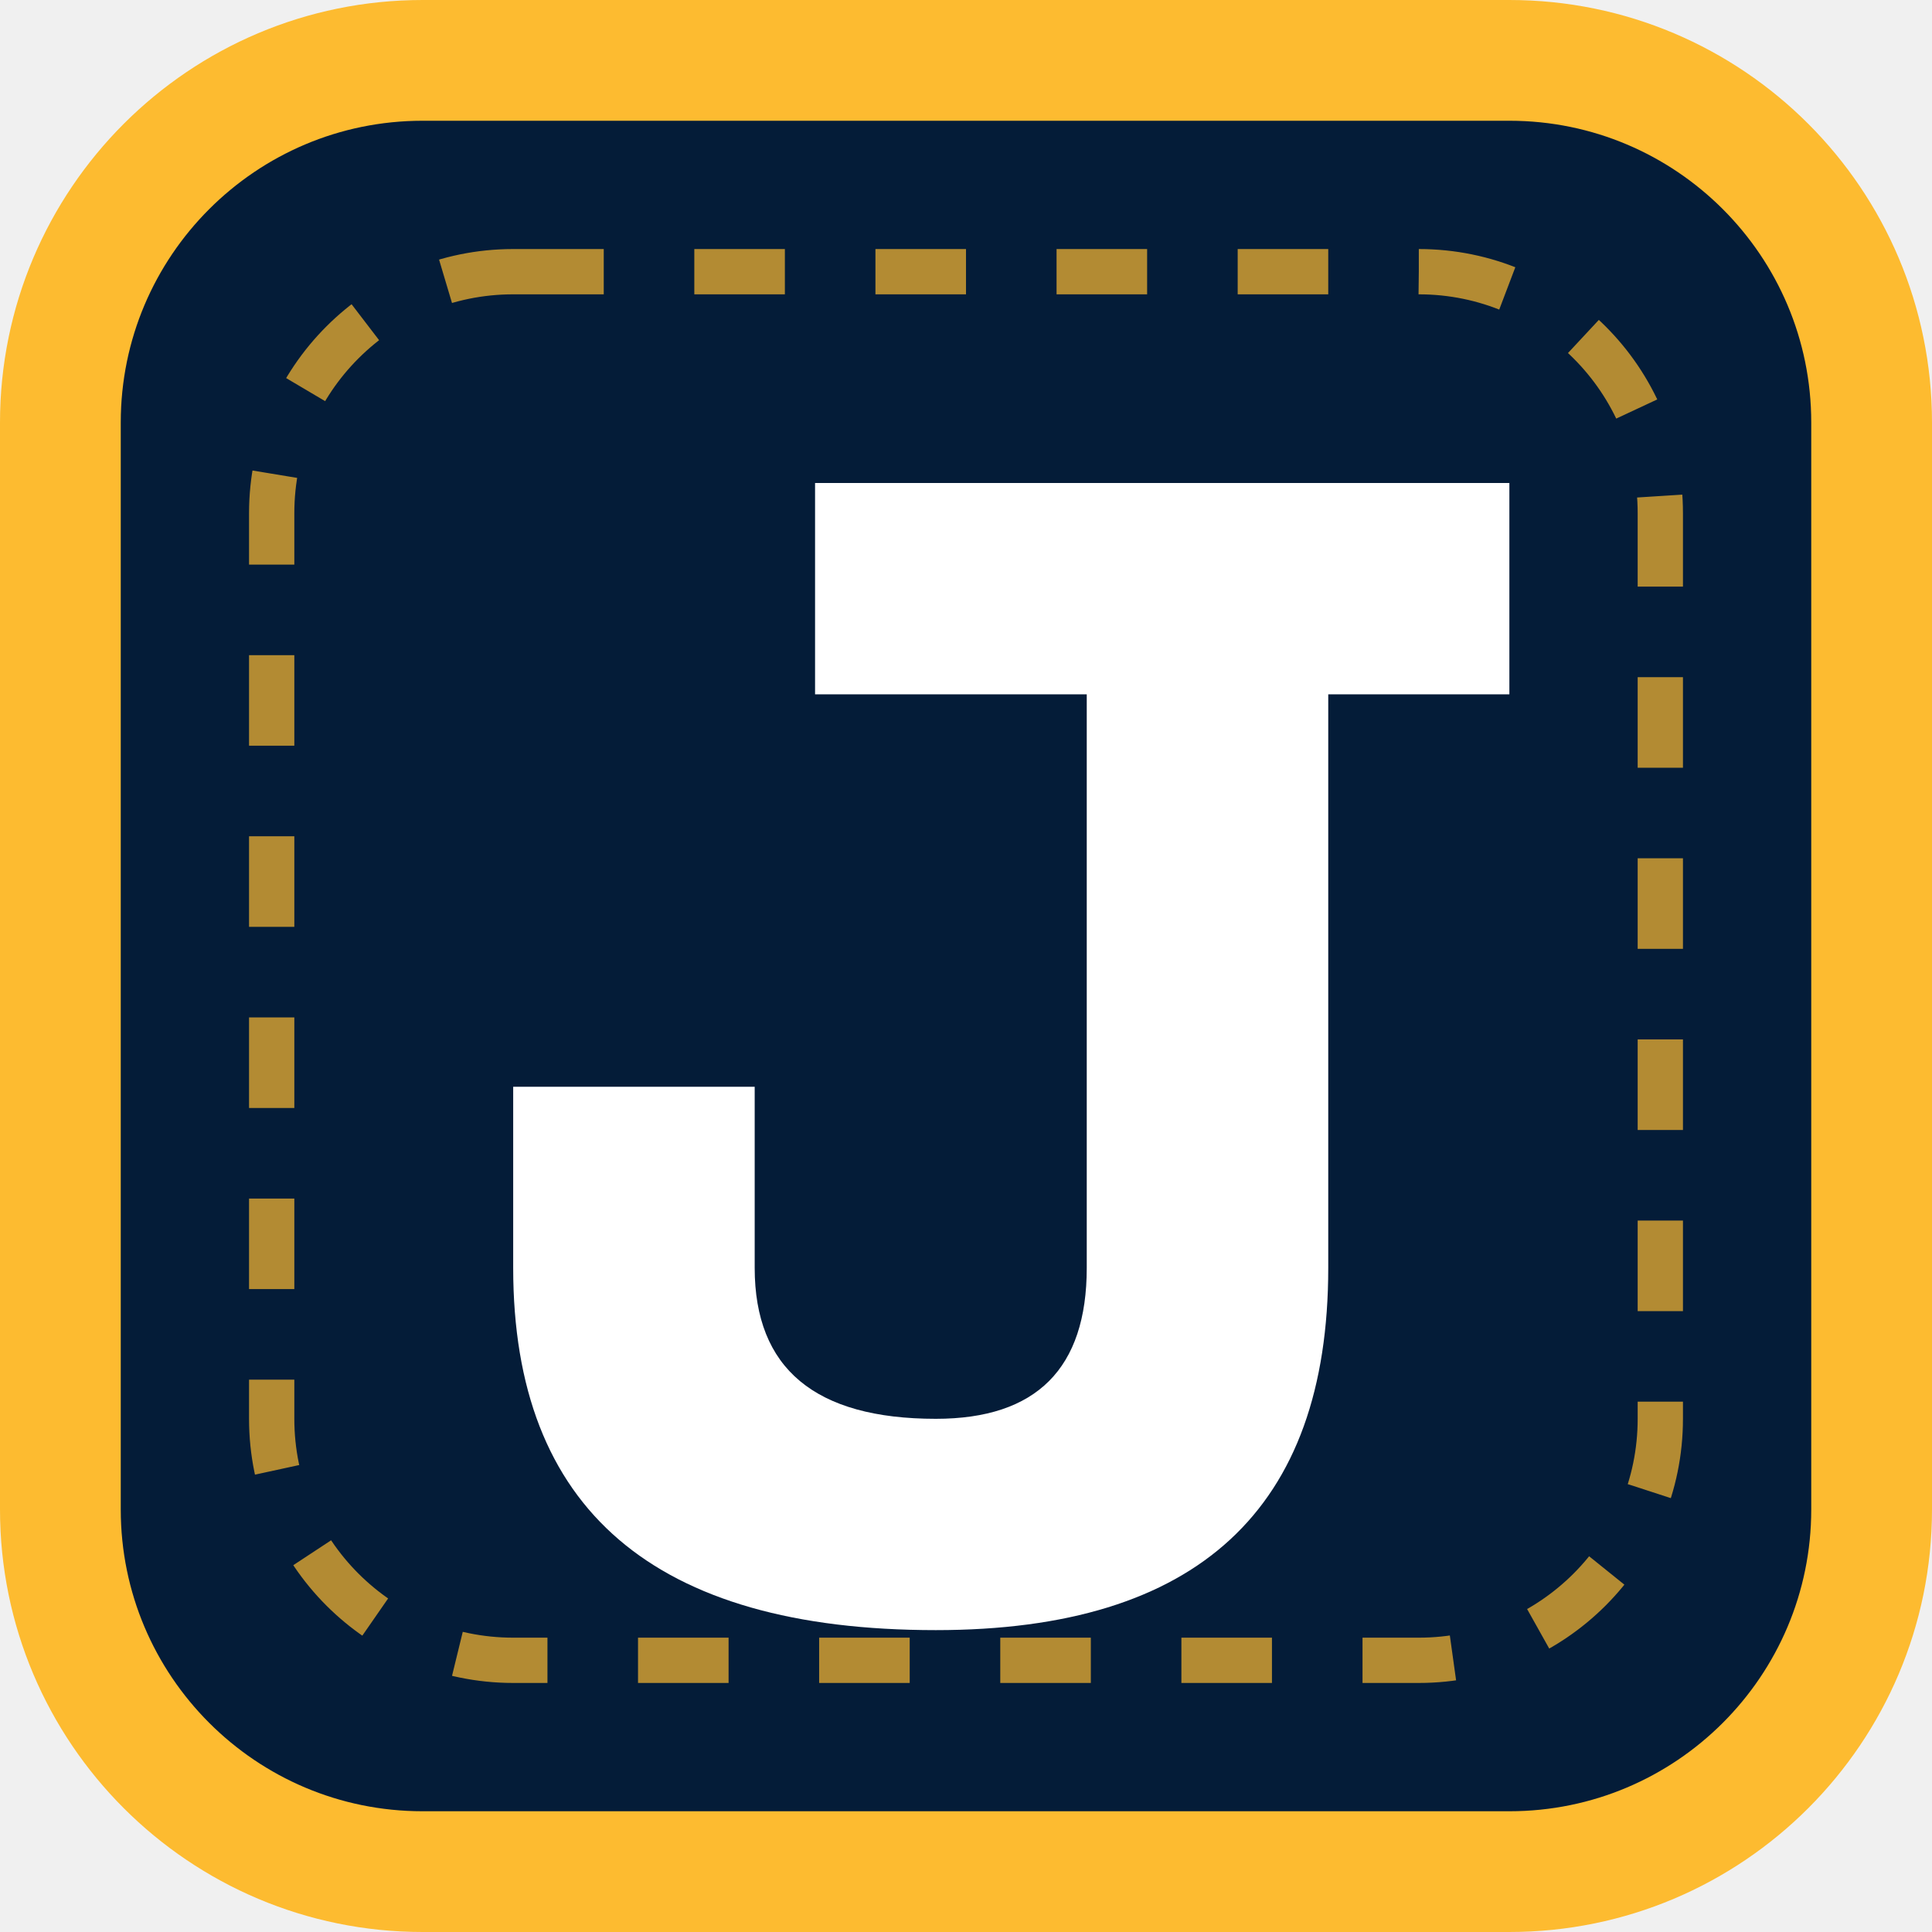
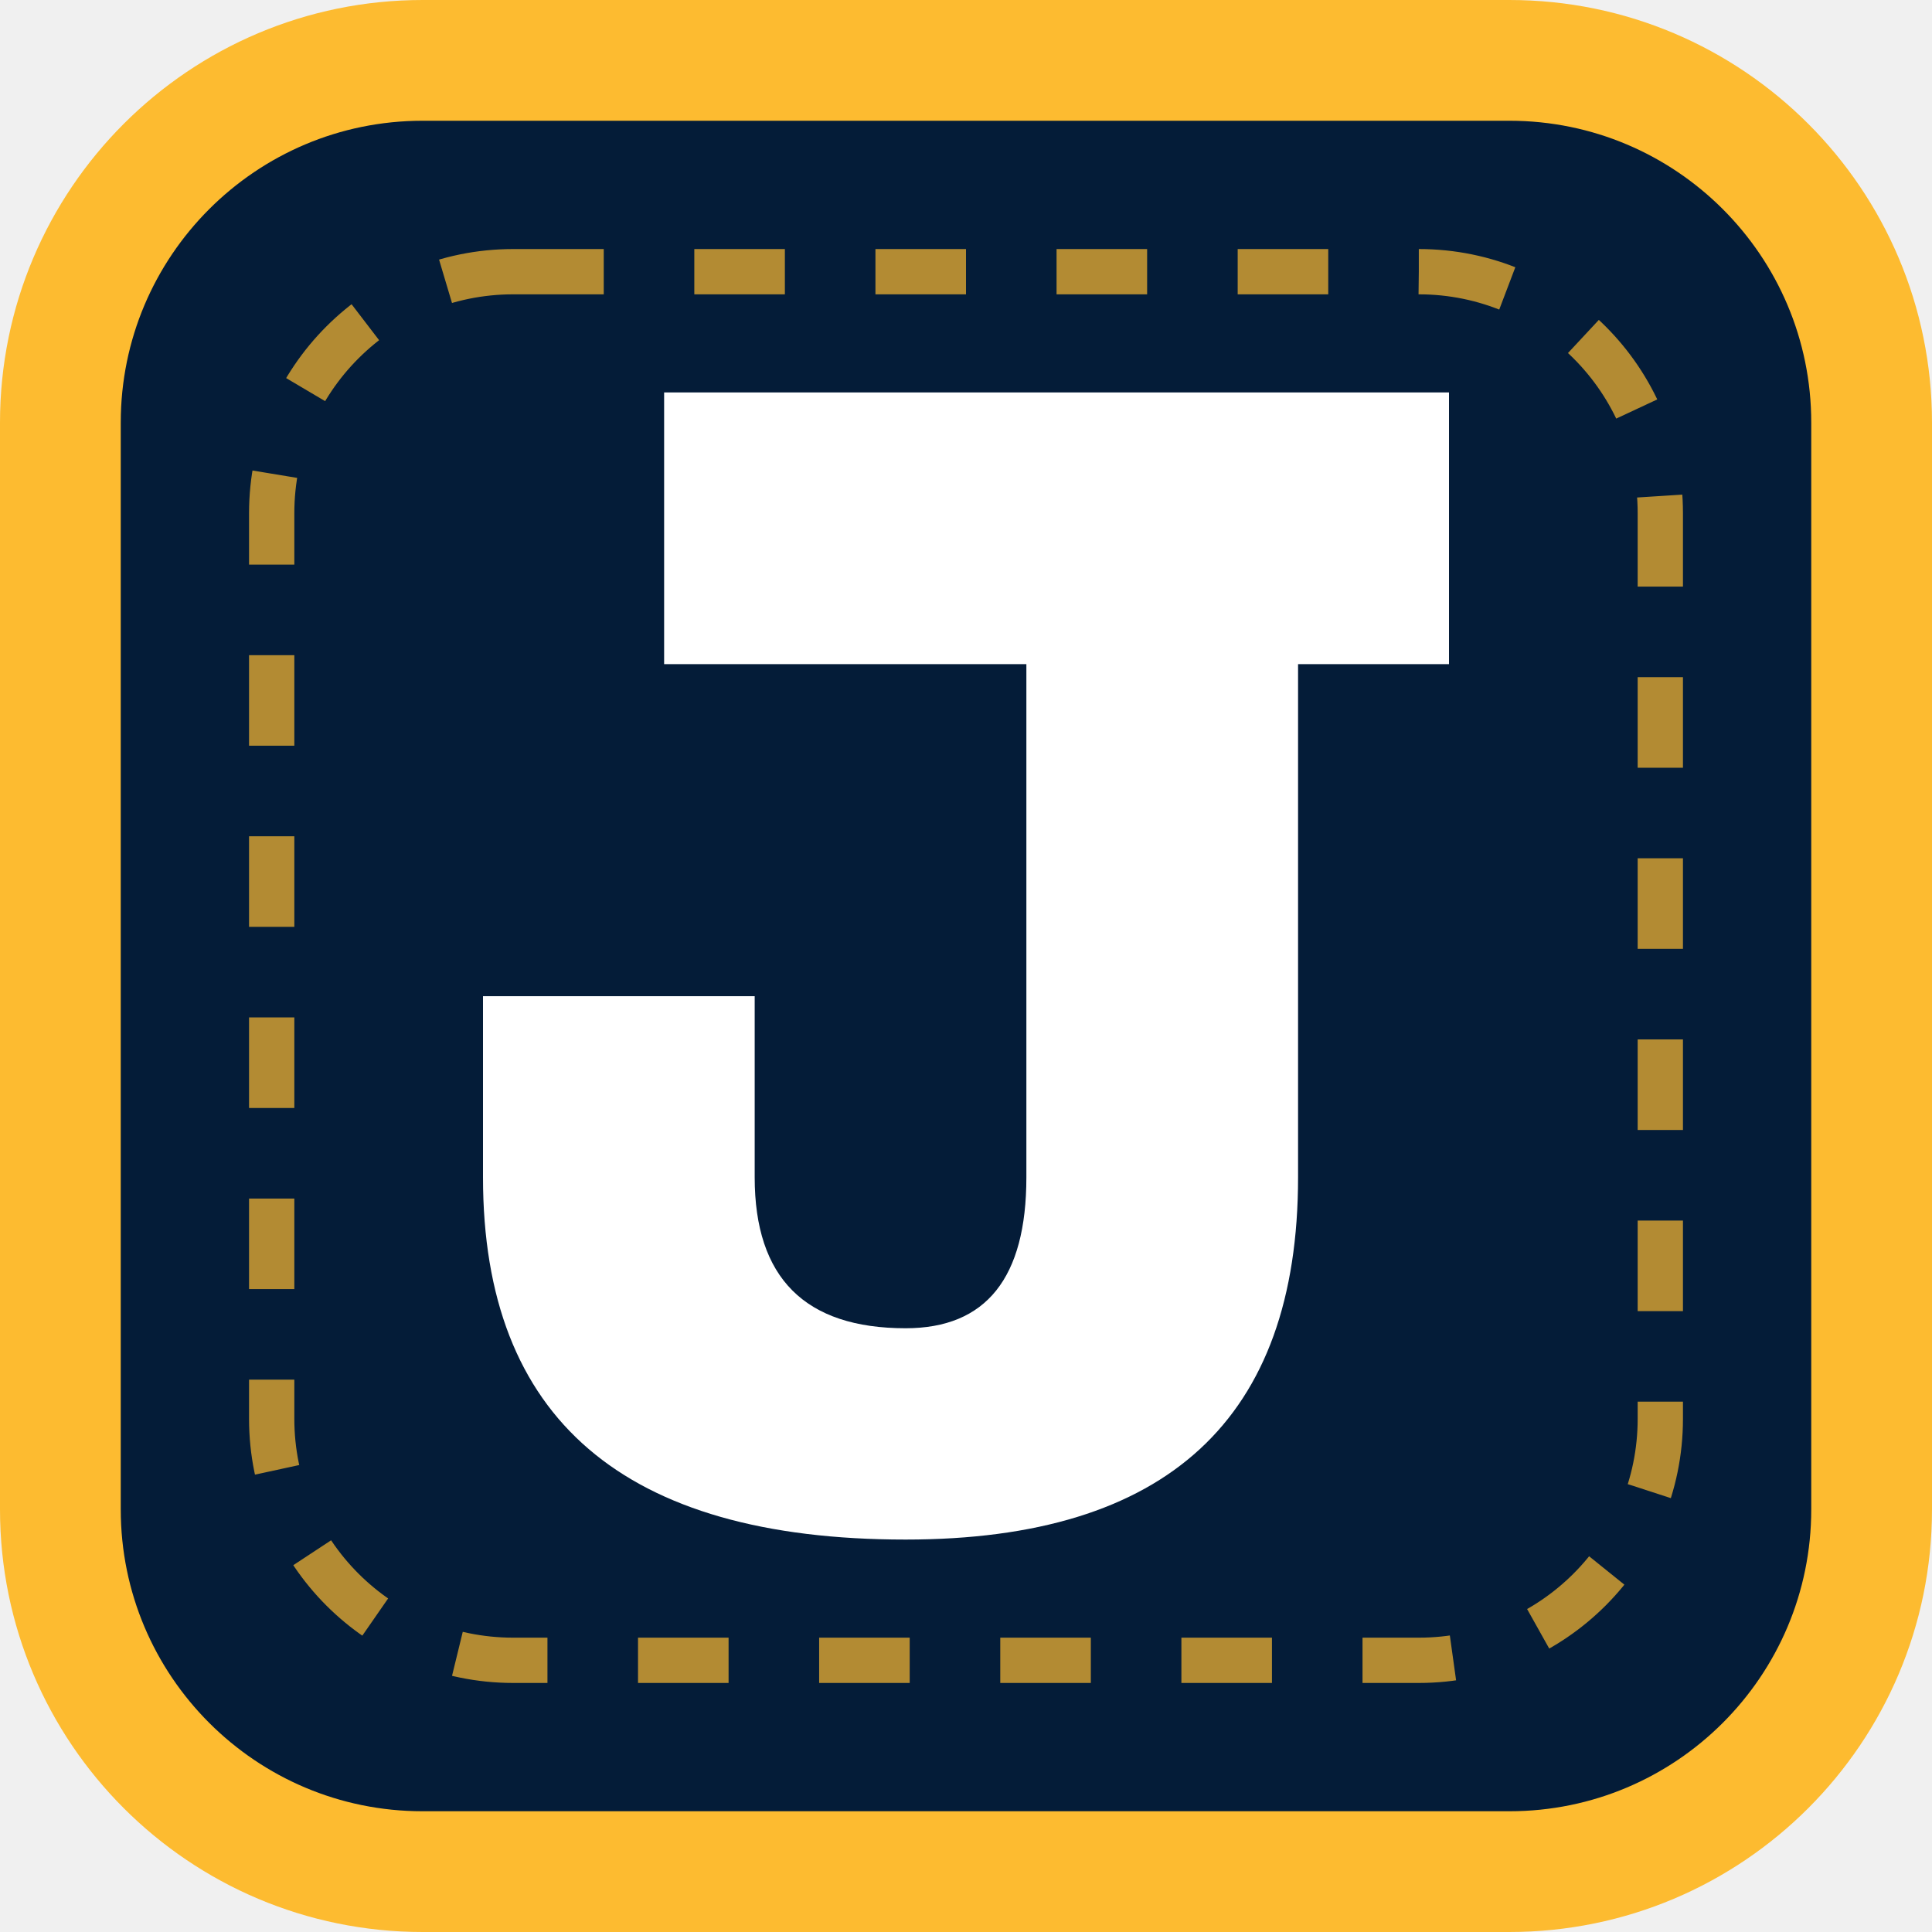
<svg xmlns="http://www.w3.org/2000/svg" viewBox="0 0 64 64" role="img" aria-label="Janafari J">
  <rect x="2" y="2" width="60" height="60" rx="12" fill="#041c38" stroke="#fdbb30" stroke-width="4" />
  <rect x="9" y="9" width="46" height="46" rx="8" fill="none" stroke="#fdbb30" stroke-width="1.5" stroke-dasharray="3 3" opacity=".7" />
-   <path d="M27 16 H50 V23 H44 V42 Q44 54 31 54 Q17 54 17 42 V36 H25 V42 Q25 47 31 47 Q36 47 36 42 V23 H27 Z" fill="#fff" />
+   <path d="M22 13 H48 V22 H43 V39 Q43 51 30 51 Q16 51 16 39 V33 H25 V39 Q25 44 30 44 Q34 44 34 39 V22 H22 Z" fill="#fff" />
</svg>
